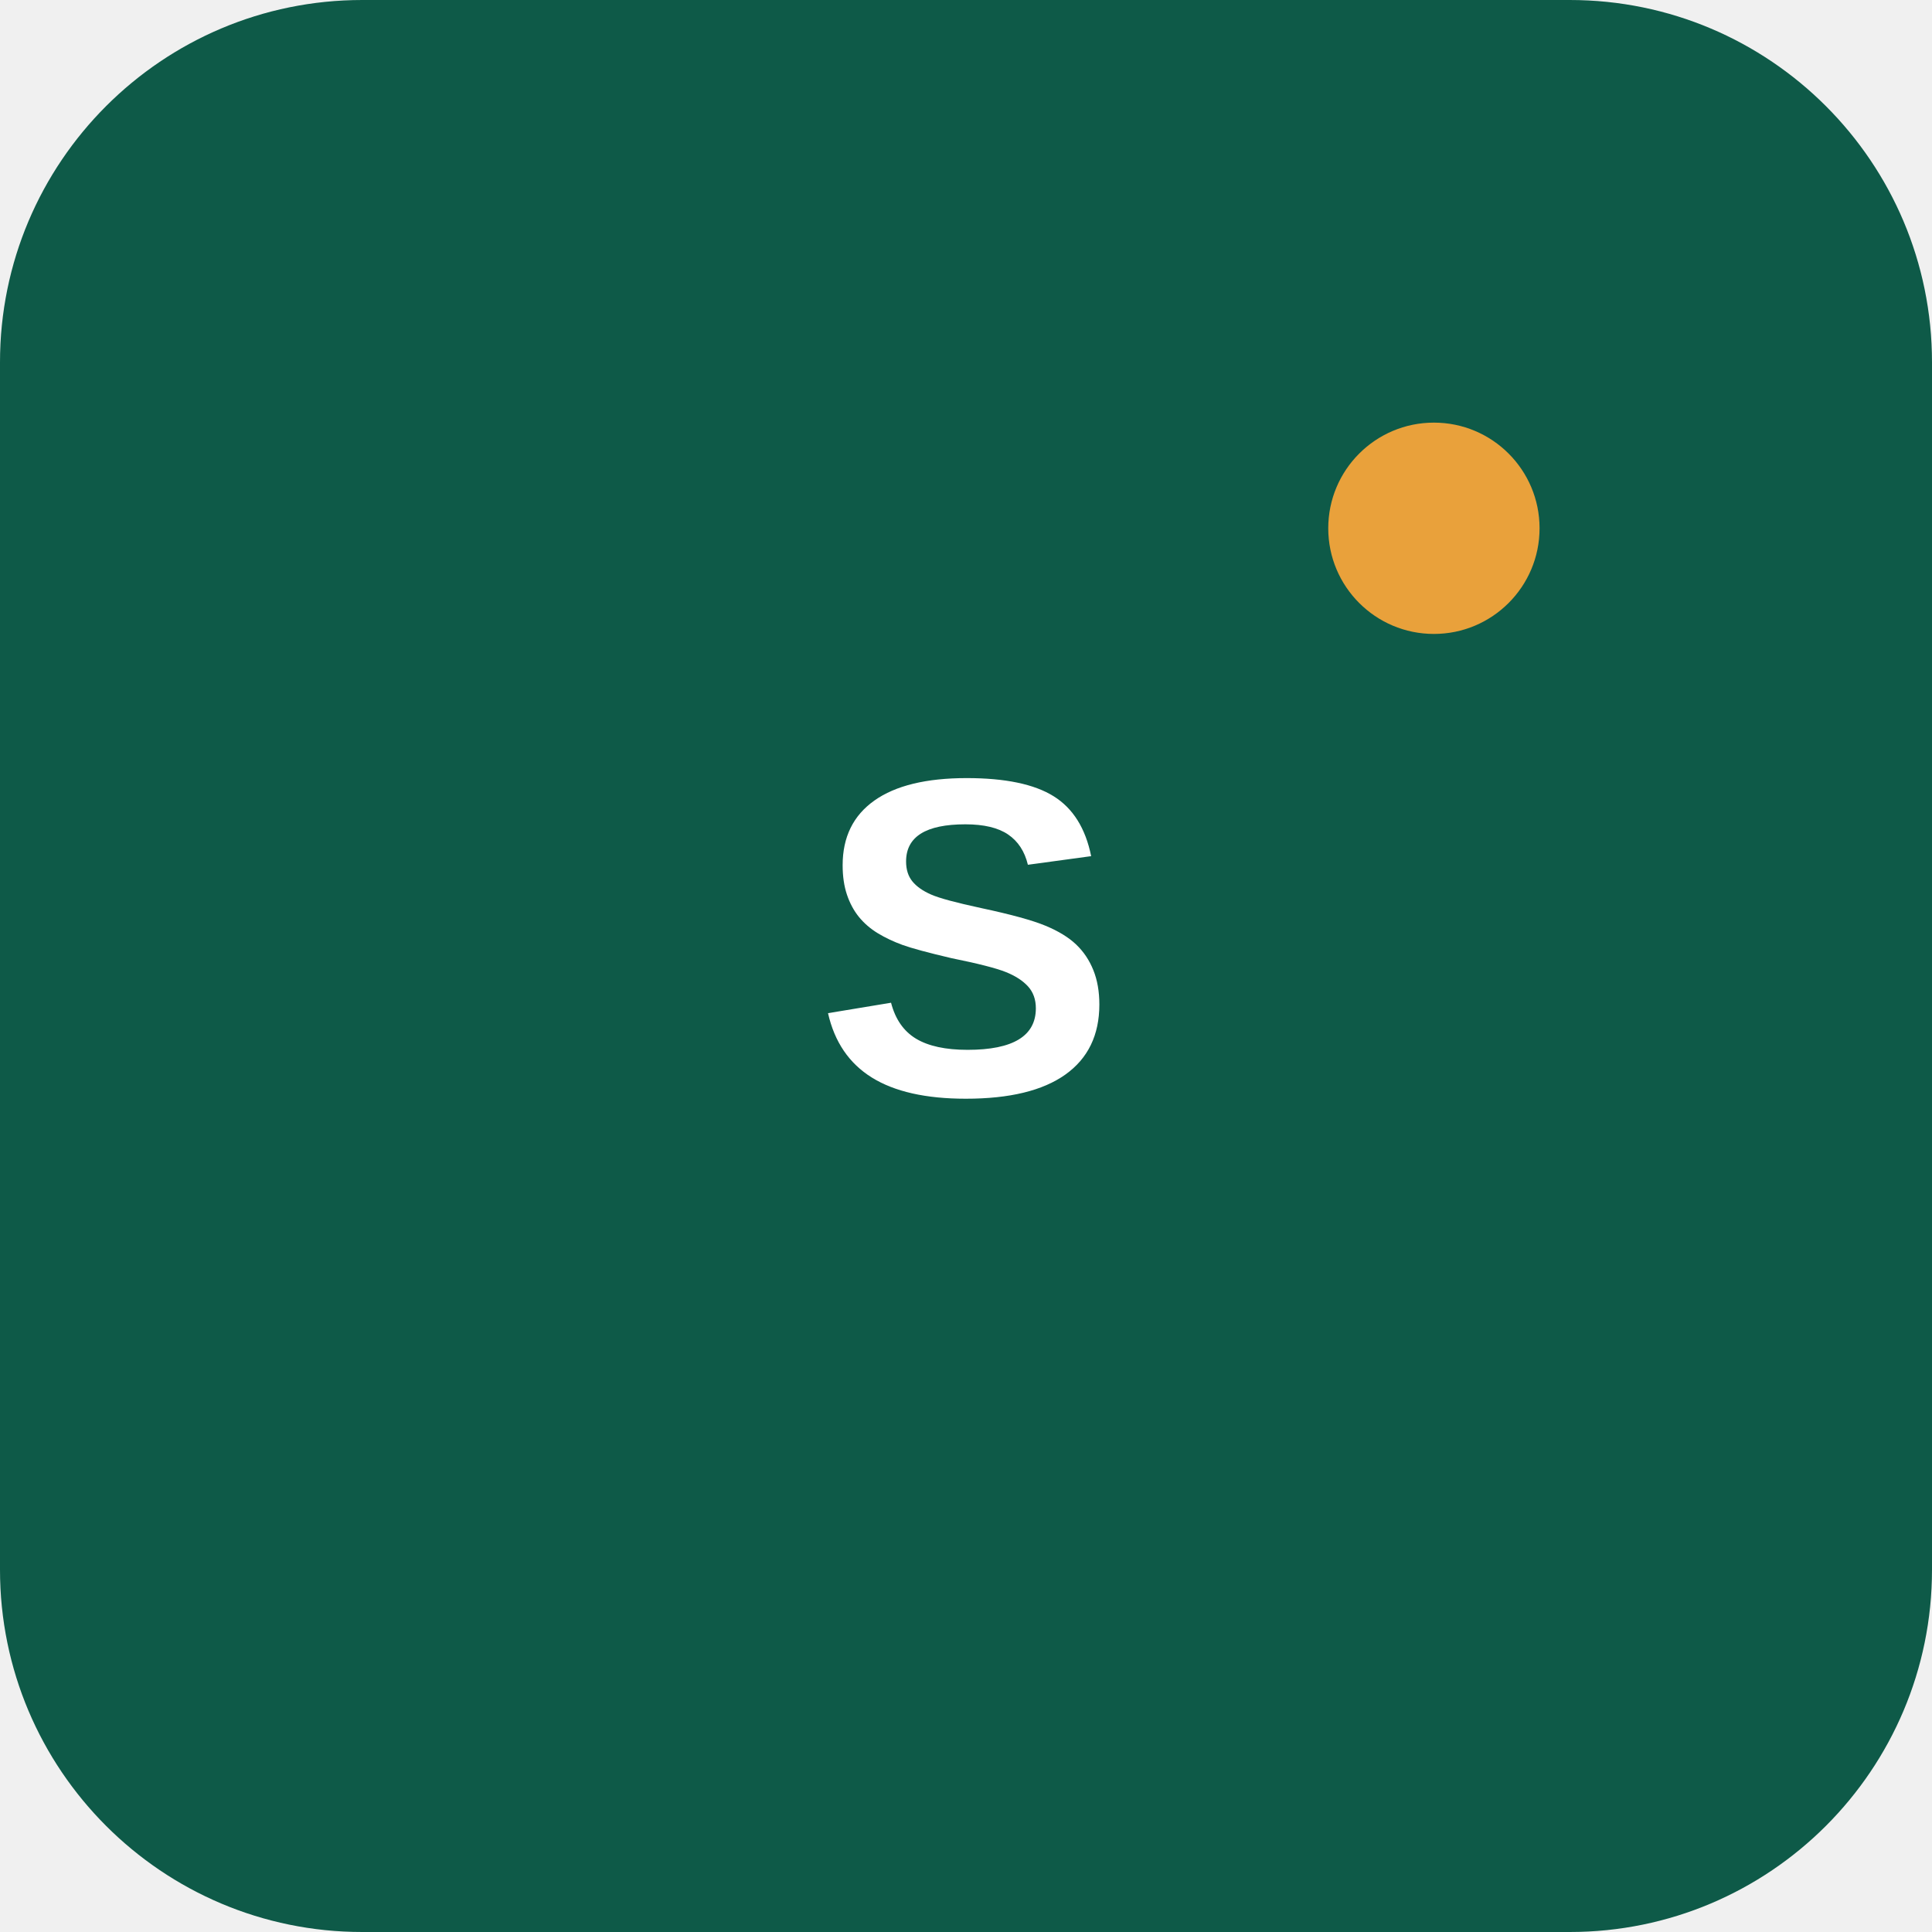
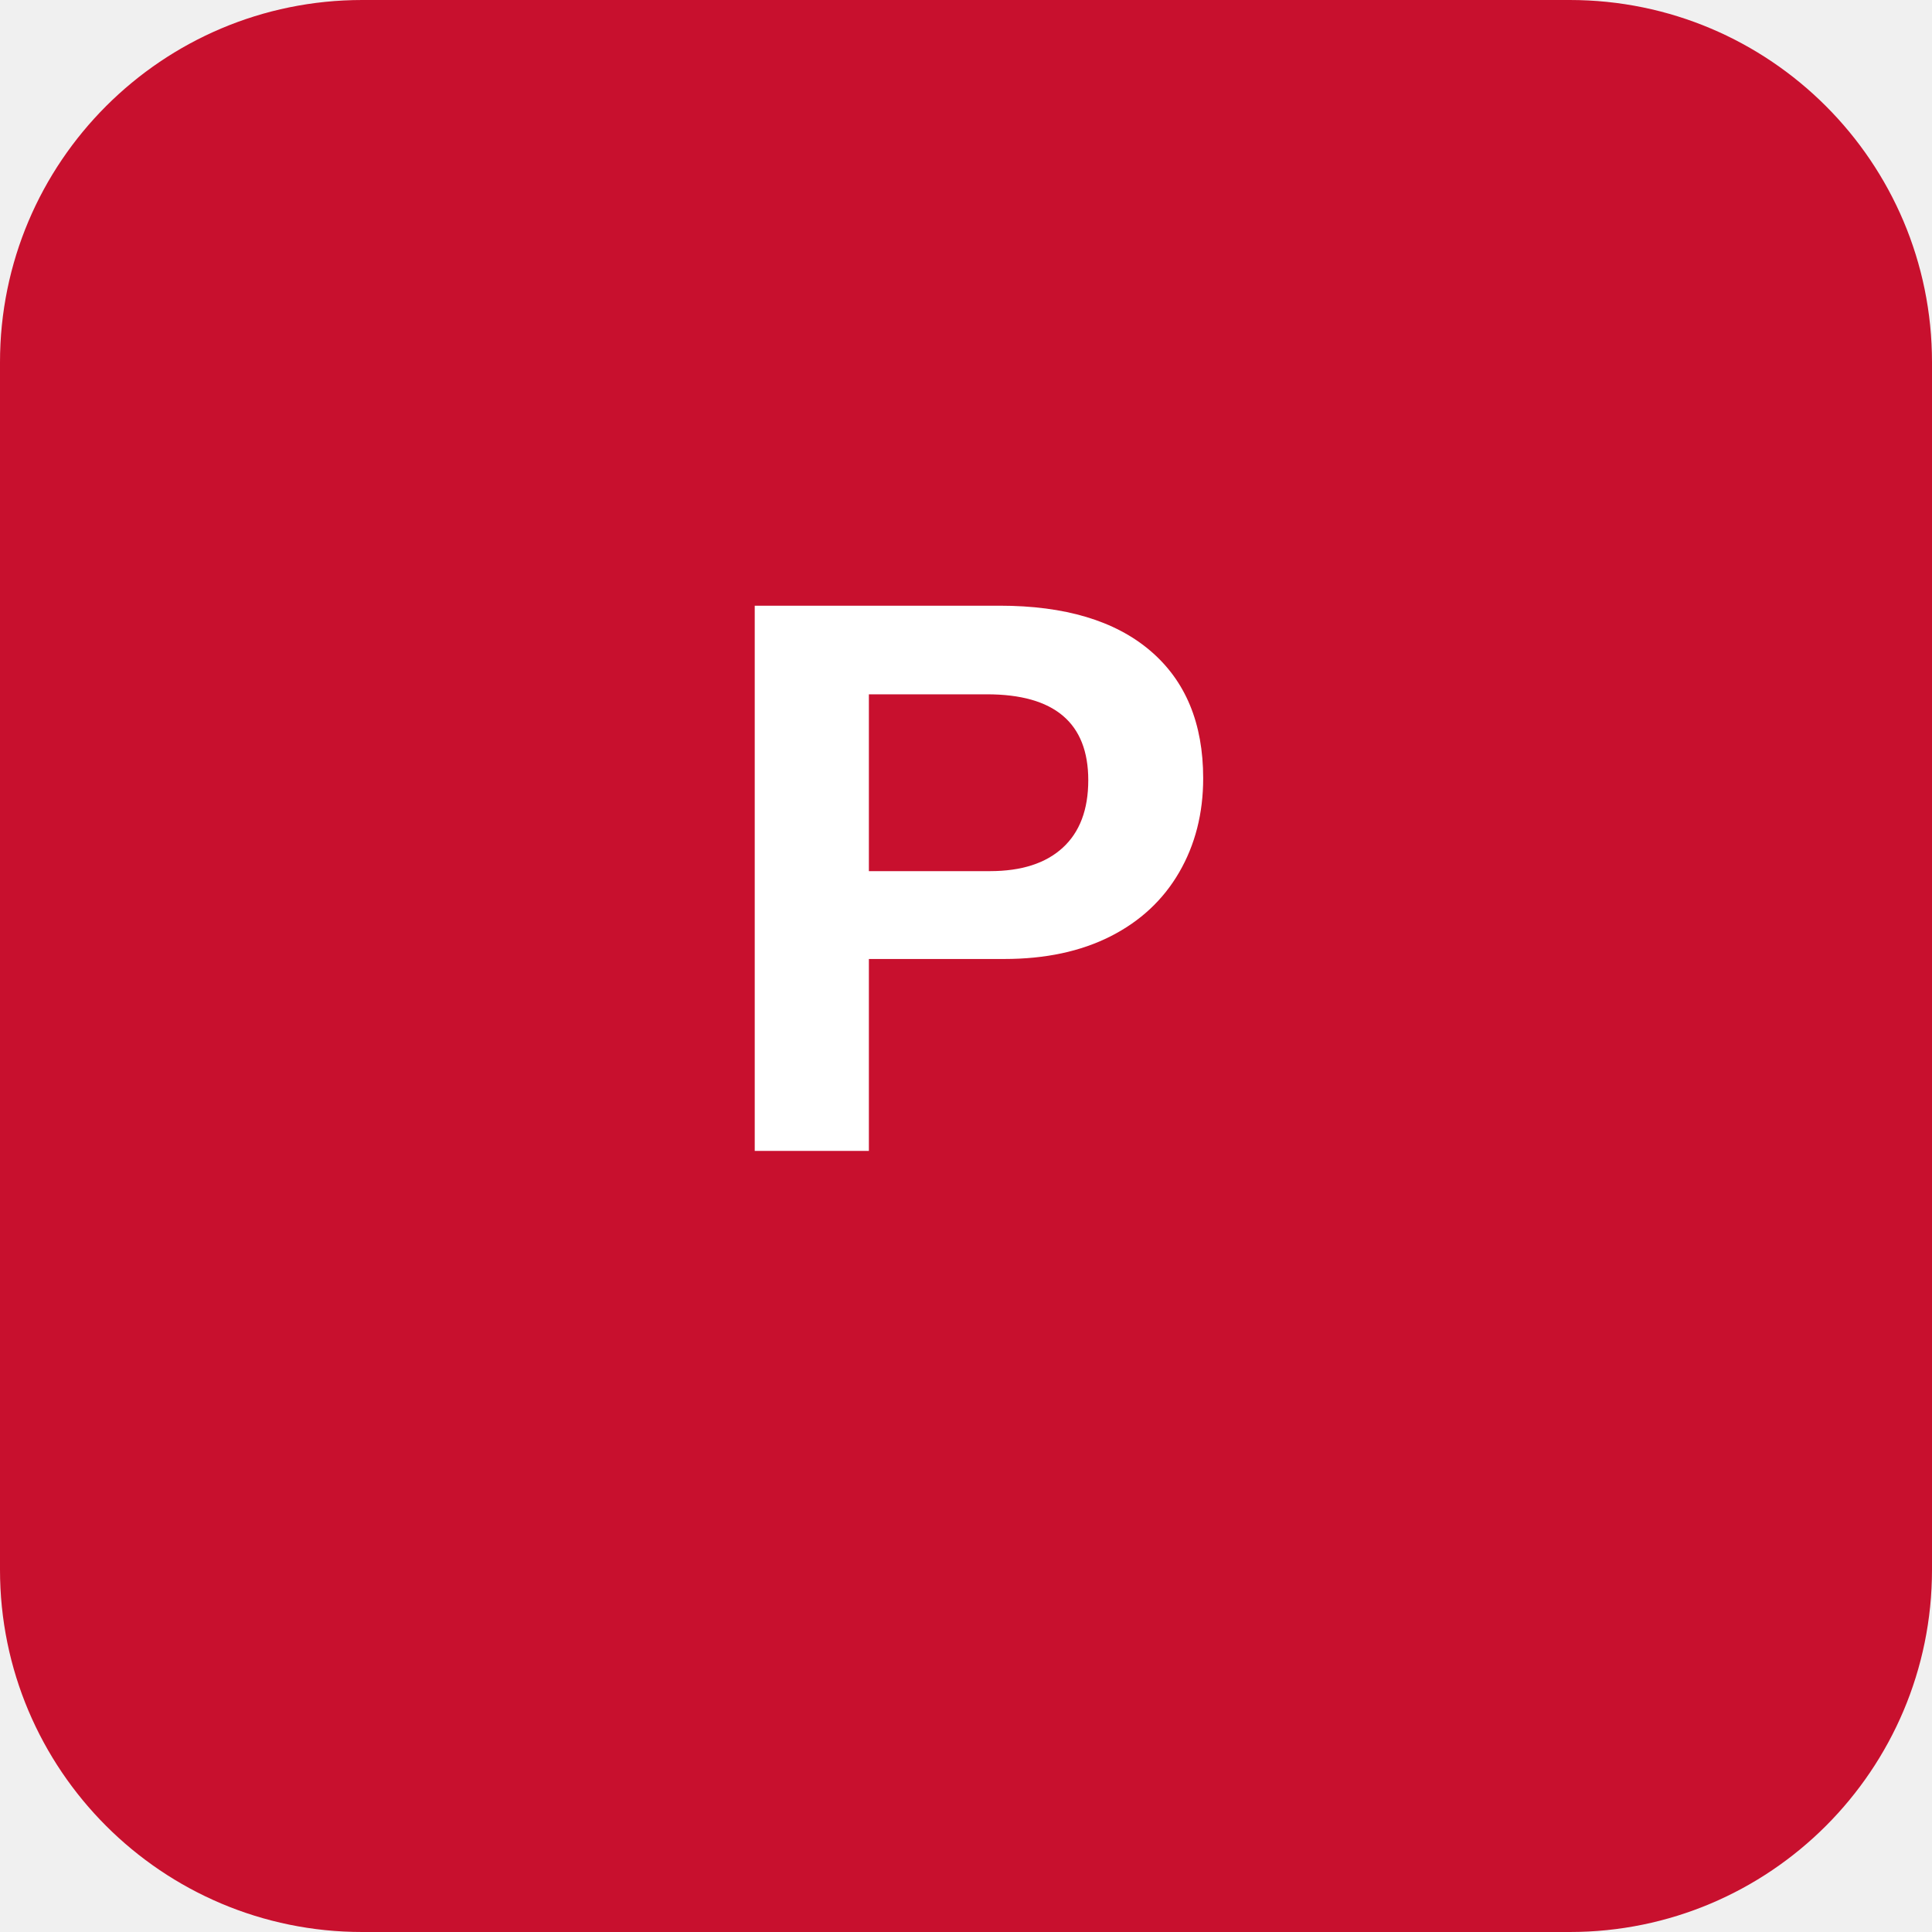
<svg xmlns="http://www.w3.org/2000/svg" width="512" height="512" viewBox="0 0 512 512">
-   <rect width="512" height="512" rx="96" fill="#0e5a48" />
-   <text x="256" y="290" fill="#fff" font-family="Arial,sans-serif" font-size="120" font-weight="700" text-anchor="middle">S</text>
-   <circle cx="380" cy="140" r="28" fill="#e9a13b" />
+   <rect width="512" height="512" rx="96" fill="#C8102E" />
+   <text x="256" y="305" fill="#ffffff" font-family="Arial,Helvetica,sans-serif" font-size="210" font-weight="800" text-anchor="middle">P</text>
</svg>
